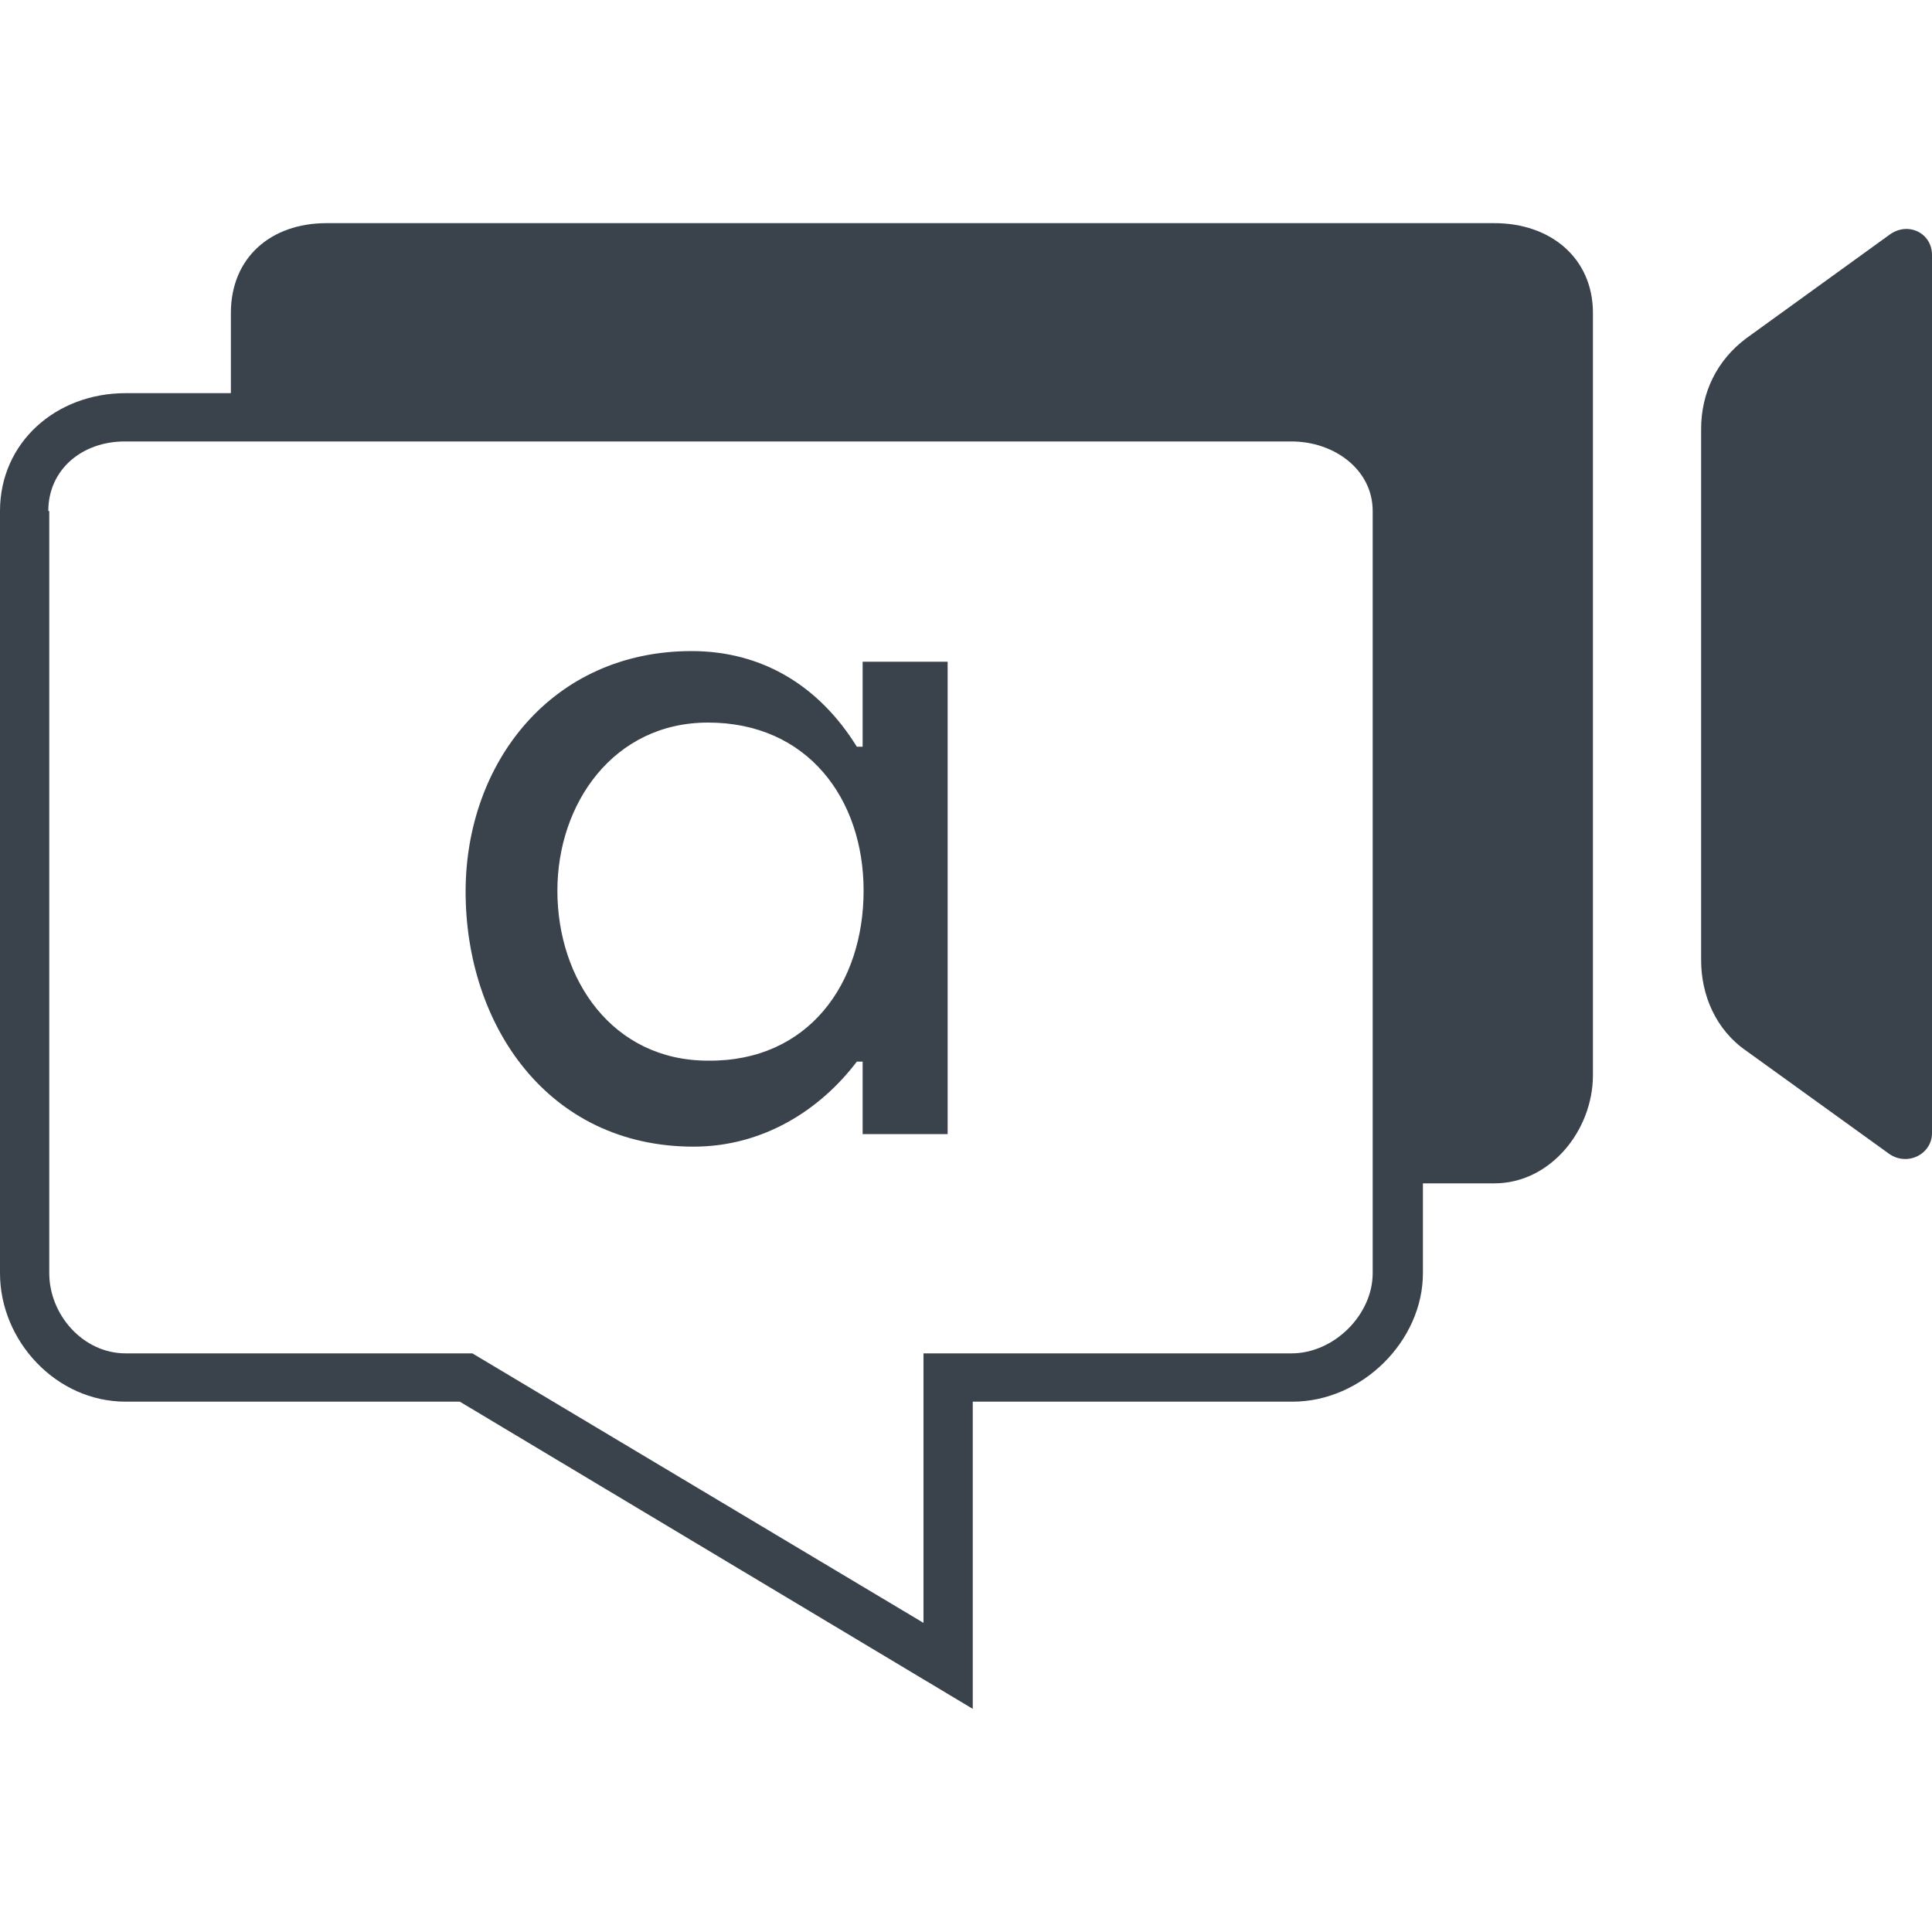
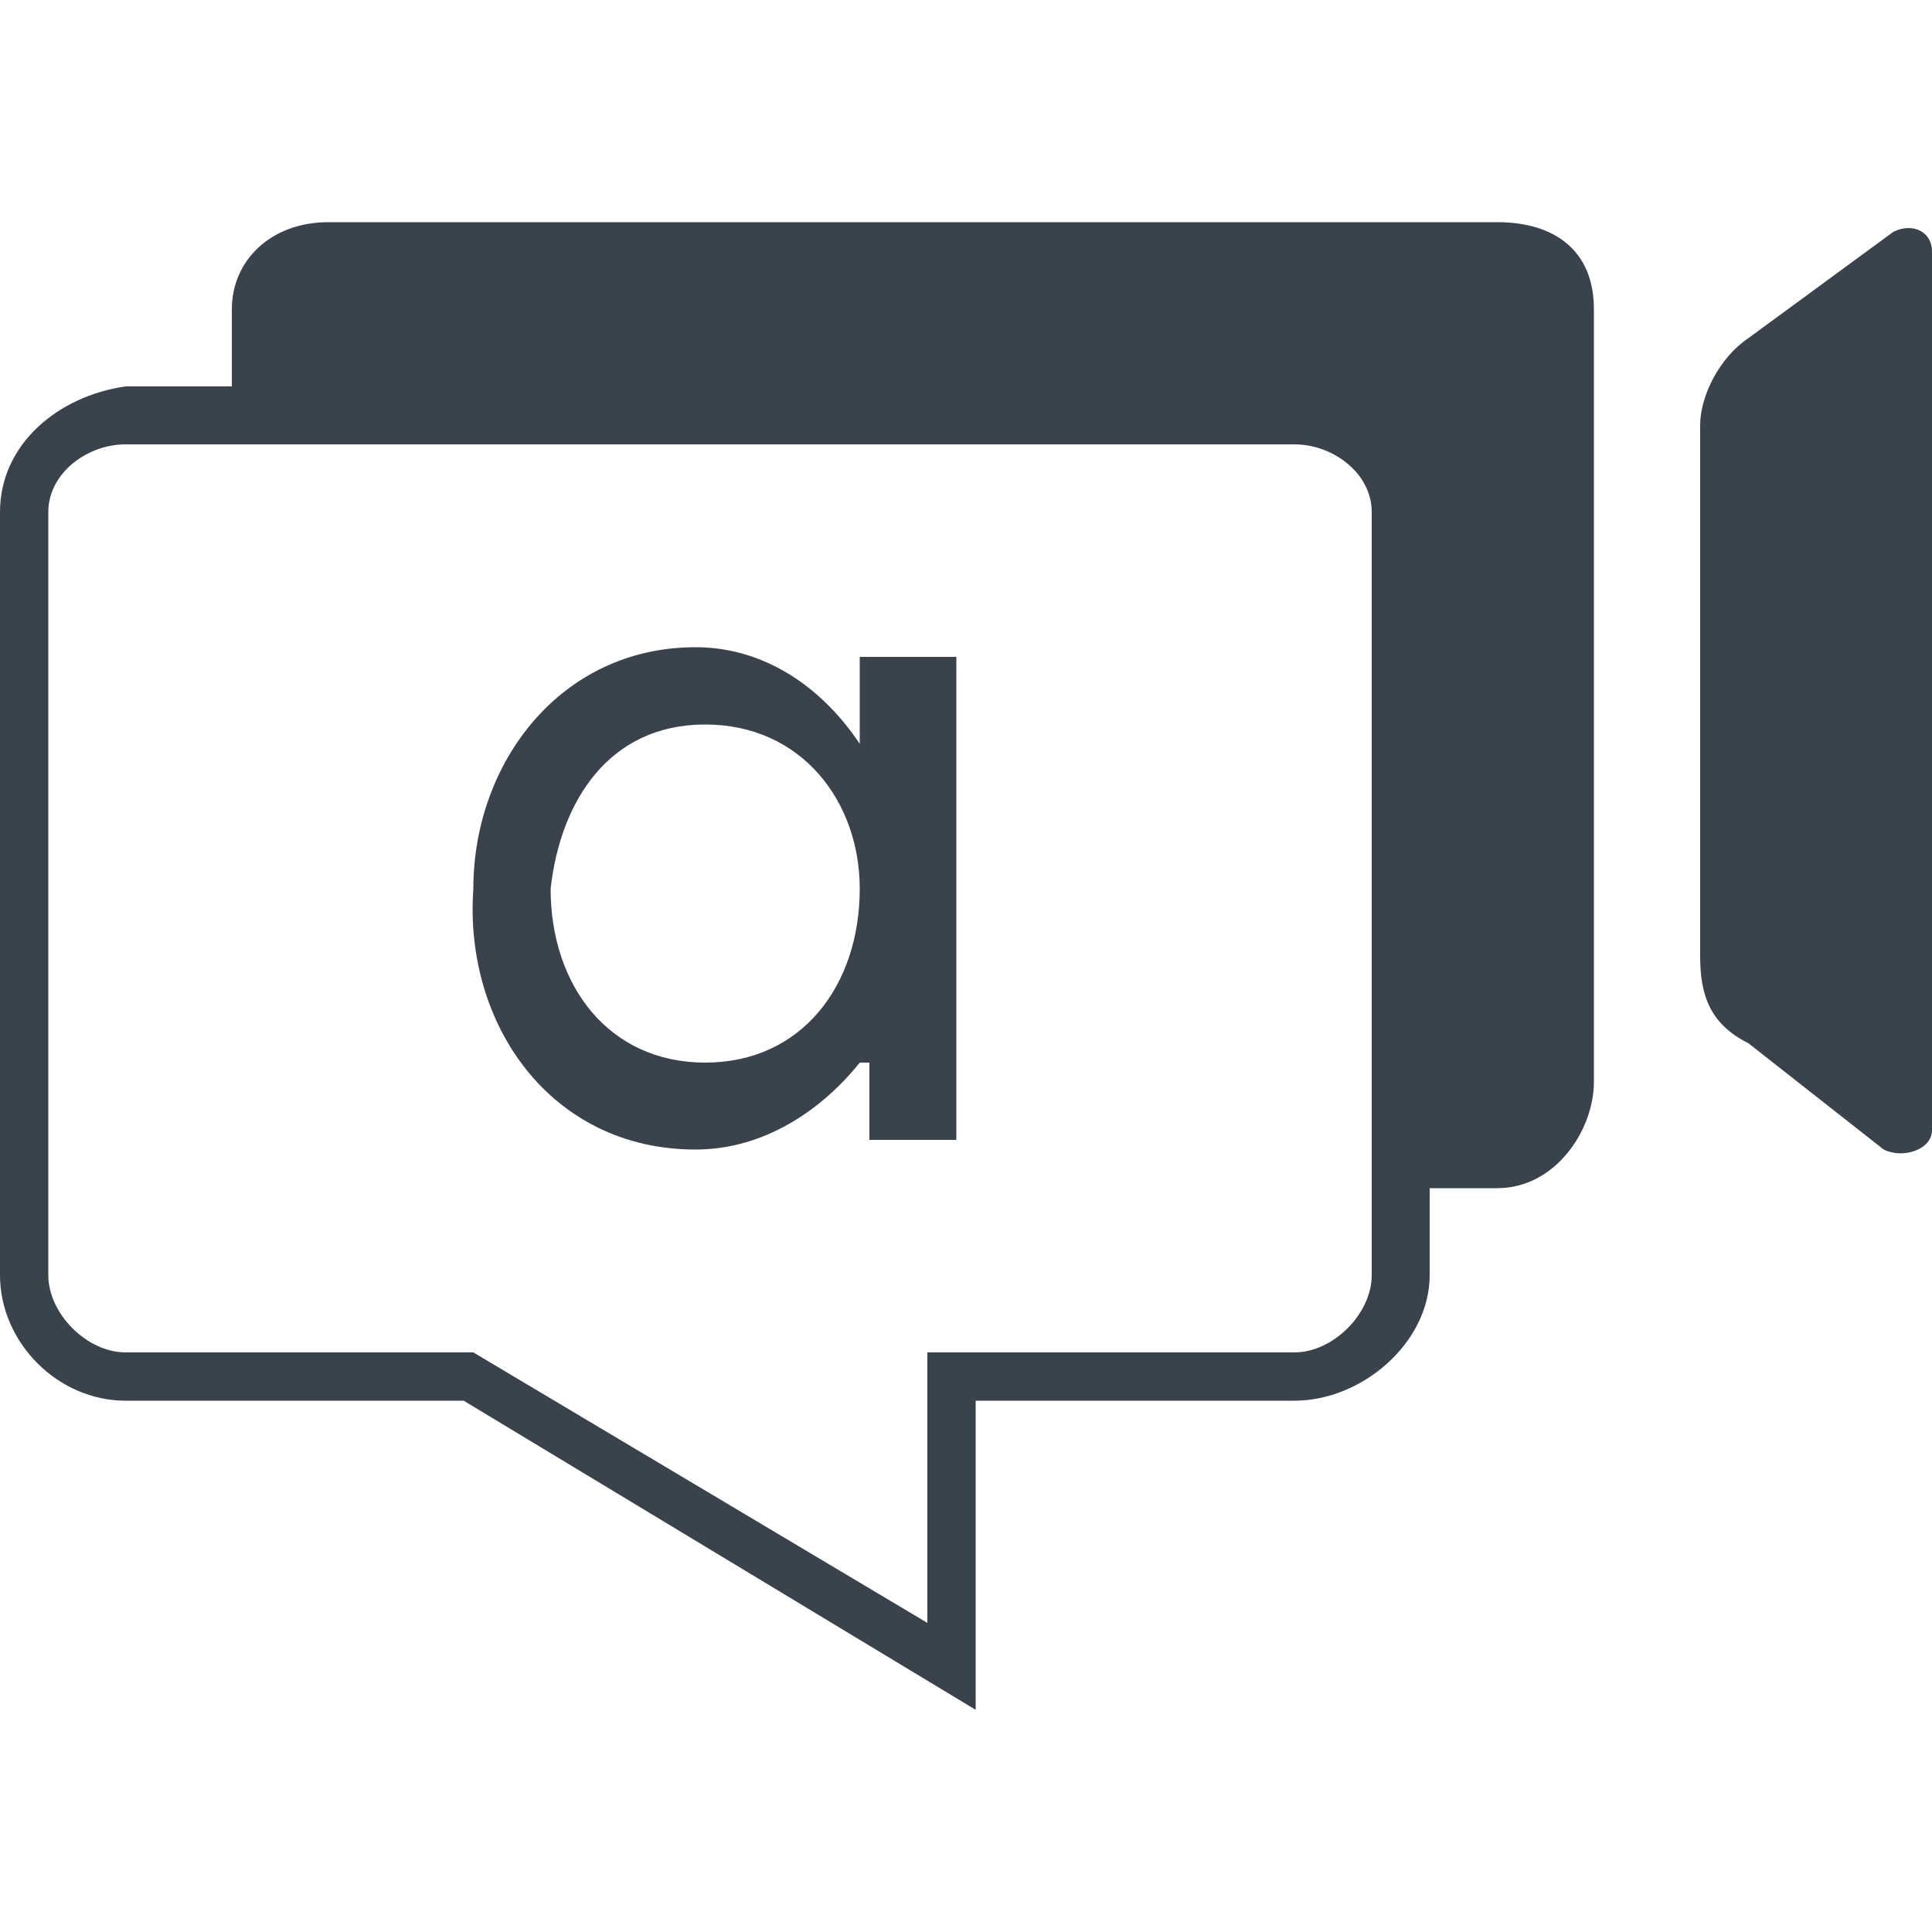
- <svg xmlns="http://www.w3.org/2000/svg" version="1.1" id="Calque_1" x="0px" y="0px" viewBox="0 0 20 20" enable-background="new 0 0 20 20" xml:space="preserve">
-   <g>
-     <path fill="none" d="M1.3,14.01h3.6l4.67,2.79v-2.79h3.81c0.44,0,0.84-0.4,0.84-0.83V5.29c0-0.43-0.4-0.72-0.84-0.72H1.3   c-0.44,0-0.79,0.29-0.79,0.72v7.89C0.5,13.6,0.86,14.01,1.3,14.01z M7.16,6.74c0.73,0,1.32,0.36,1.71,0.99h0.06V6.85h0.88v4.89   H8.93v-0.75H8.87c-0.38,0.5-0.97,0.88-1.69,0.88c-1.51,0-2.36-1.26-2.36-2.64C4.82,7.89,5.71,6.74,7.16,6.74z" />
-     <path fill="none" d="M7.33,10.97c1.04,0.01,1.61-0.81,1.61-1.76c0-0.94-0.58-1.74-1.61-1.74c-0.98,0-1.56,0.84-1.56,1.74   C5.77,10.13,6.34,10.97,7.33,10.97z" />
-     <path fill="#3A434C" d="M19.55,11.94c0.19,0.14,0.45,0.01,0.45-0.21V2.64c0-0.23-0.25-0.35-0.44-0.21l-1.48,1.07   c-0.31,0.23-0.47,0.57-0.47,0.94v5.5c0,0.36,0.15,0.72,0.47,0.94L19.55,11.94z" />
-     <path fill="#3A434C" d="M1.3,14.51h3.46l5.31,3.18v-3.18h3.31c0.72,0,1.35-0.63,1.35-1.33v-0.93h0.74c0.58,0,1.02-0.55,1.02-1.12   V3.24c0-0.57-0.44-0.93-1.02-0.93H3.38c-0.58,0-0.99,0.36-0.99,0.93v0.83H1.3C0.58,4.07,0,4.58,0,5.29v7.89   C0,13.88,0.58,14.51,1.3,14.51z M0.5,5.29c0-0.43,0.35-0.72,0.79-0.72h12.08c0.44,0,0.84,0.29,0.84,0.72v7.89   c0,0.43-0.4,0.83-0.84,0.83H9.56v2.79l-4.67-2.79H1.3c-0.44,0-0.79-0.4-0.79-0.83V5.29z" />
-     <path fill="#3A434C" d="M7.18,11.87c0.72,0,1.31-0.38,1.69-0.88h0.06v0.75h0.88V6.85H8.93v0.88H8.87C8.48,7.1,7.89,6.74,7.16,6.74   c-1.45,0-2.34,1.16-2.34,2.49C4.82,10.61,5.67,11.87,7.18,11.87z M7.33,7.48c1.03,0,1.61,0.79,1.61,1.74   c0,0.96-0.57,1.77-1.61,1.76c-0.99,0-1.56-0.84-1.56-1.76C5.77,8.32,6.35,7.48,7.33,7.48z" />
-   </g>
+ <svg xmlns="http://www.w3.org/2000/svg" version="1.1" id="Calque_1" x="0px" y="0px" viewBox="0 0 20 20" style="enable-background:new 0 0 20 20;" xml:space="preserve">
+   <style type="text/css">
+ 	.st0{fill:#3A434C;}
+ </style>
+   <path class="st0" d="M19.5,11.9c0.2,0.1,0.5,0,0.5-0.2V2.6c0-0.2-0.2-0.3-0.4-0.2l-1.5,1.1c-0.3,0.2-0.5,0.6-0.5,0.9v5.5  c0,0.4,0.1,0.7,0.5,0.9L19.5,11.9z" />
+   <path class="st0" d="M1.3,14.5h3.5l5.3,3.2v-3.2h3.3c0.7,0,1.4-0.6,1.4-1.3v-0.9h0.7c0.6,0,1-0.6,1-1.1V3.2c0-0.6-0.4-0.9-1-0.9H3.4  c-0.6,0-1,0.4-1,0.9v0.8H1.3C0.6,4.1,0,4.6,0,5.3v7.9C0,13.9,0.6,14.5,1.3,14.5z M0.5,5.3c0-0.4,0.4-0.7,0.8-0.7h12.1  c0.4,0,0.8,0.3,0.8,0.7v7.9c0,0.4-0.4,0.8-0.8,0.8H9.6v2.8L4.9,14H1.3c-0.4,0-0.8-0.4-0.8-0.8L0.5,5.3L0.5,5.3z" />
+   <path class="st0" d="M7.2,11.9c0.7,0,1.3-0.4,1.7-0.9h0.1v0.8h0.9V6.8H8.9v0.9H8.9c-0.4-0.6-1-1-1.7-1c-1.4,0-2.3,1.2-2.3,2.5  C4.8,10.6,5.7,11.9,7.2,11.9z M7.3,7.5c1,0,1.6,0.8,1.6,1.7c0,1-0.6,1.8-1.6,1.8c-1,0-1.6-0.8-1.6-1.8C5.8,8.3,6.3,7.5,7.3,7.5z" />
</svg>
